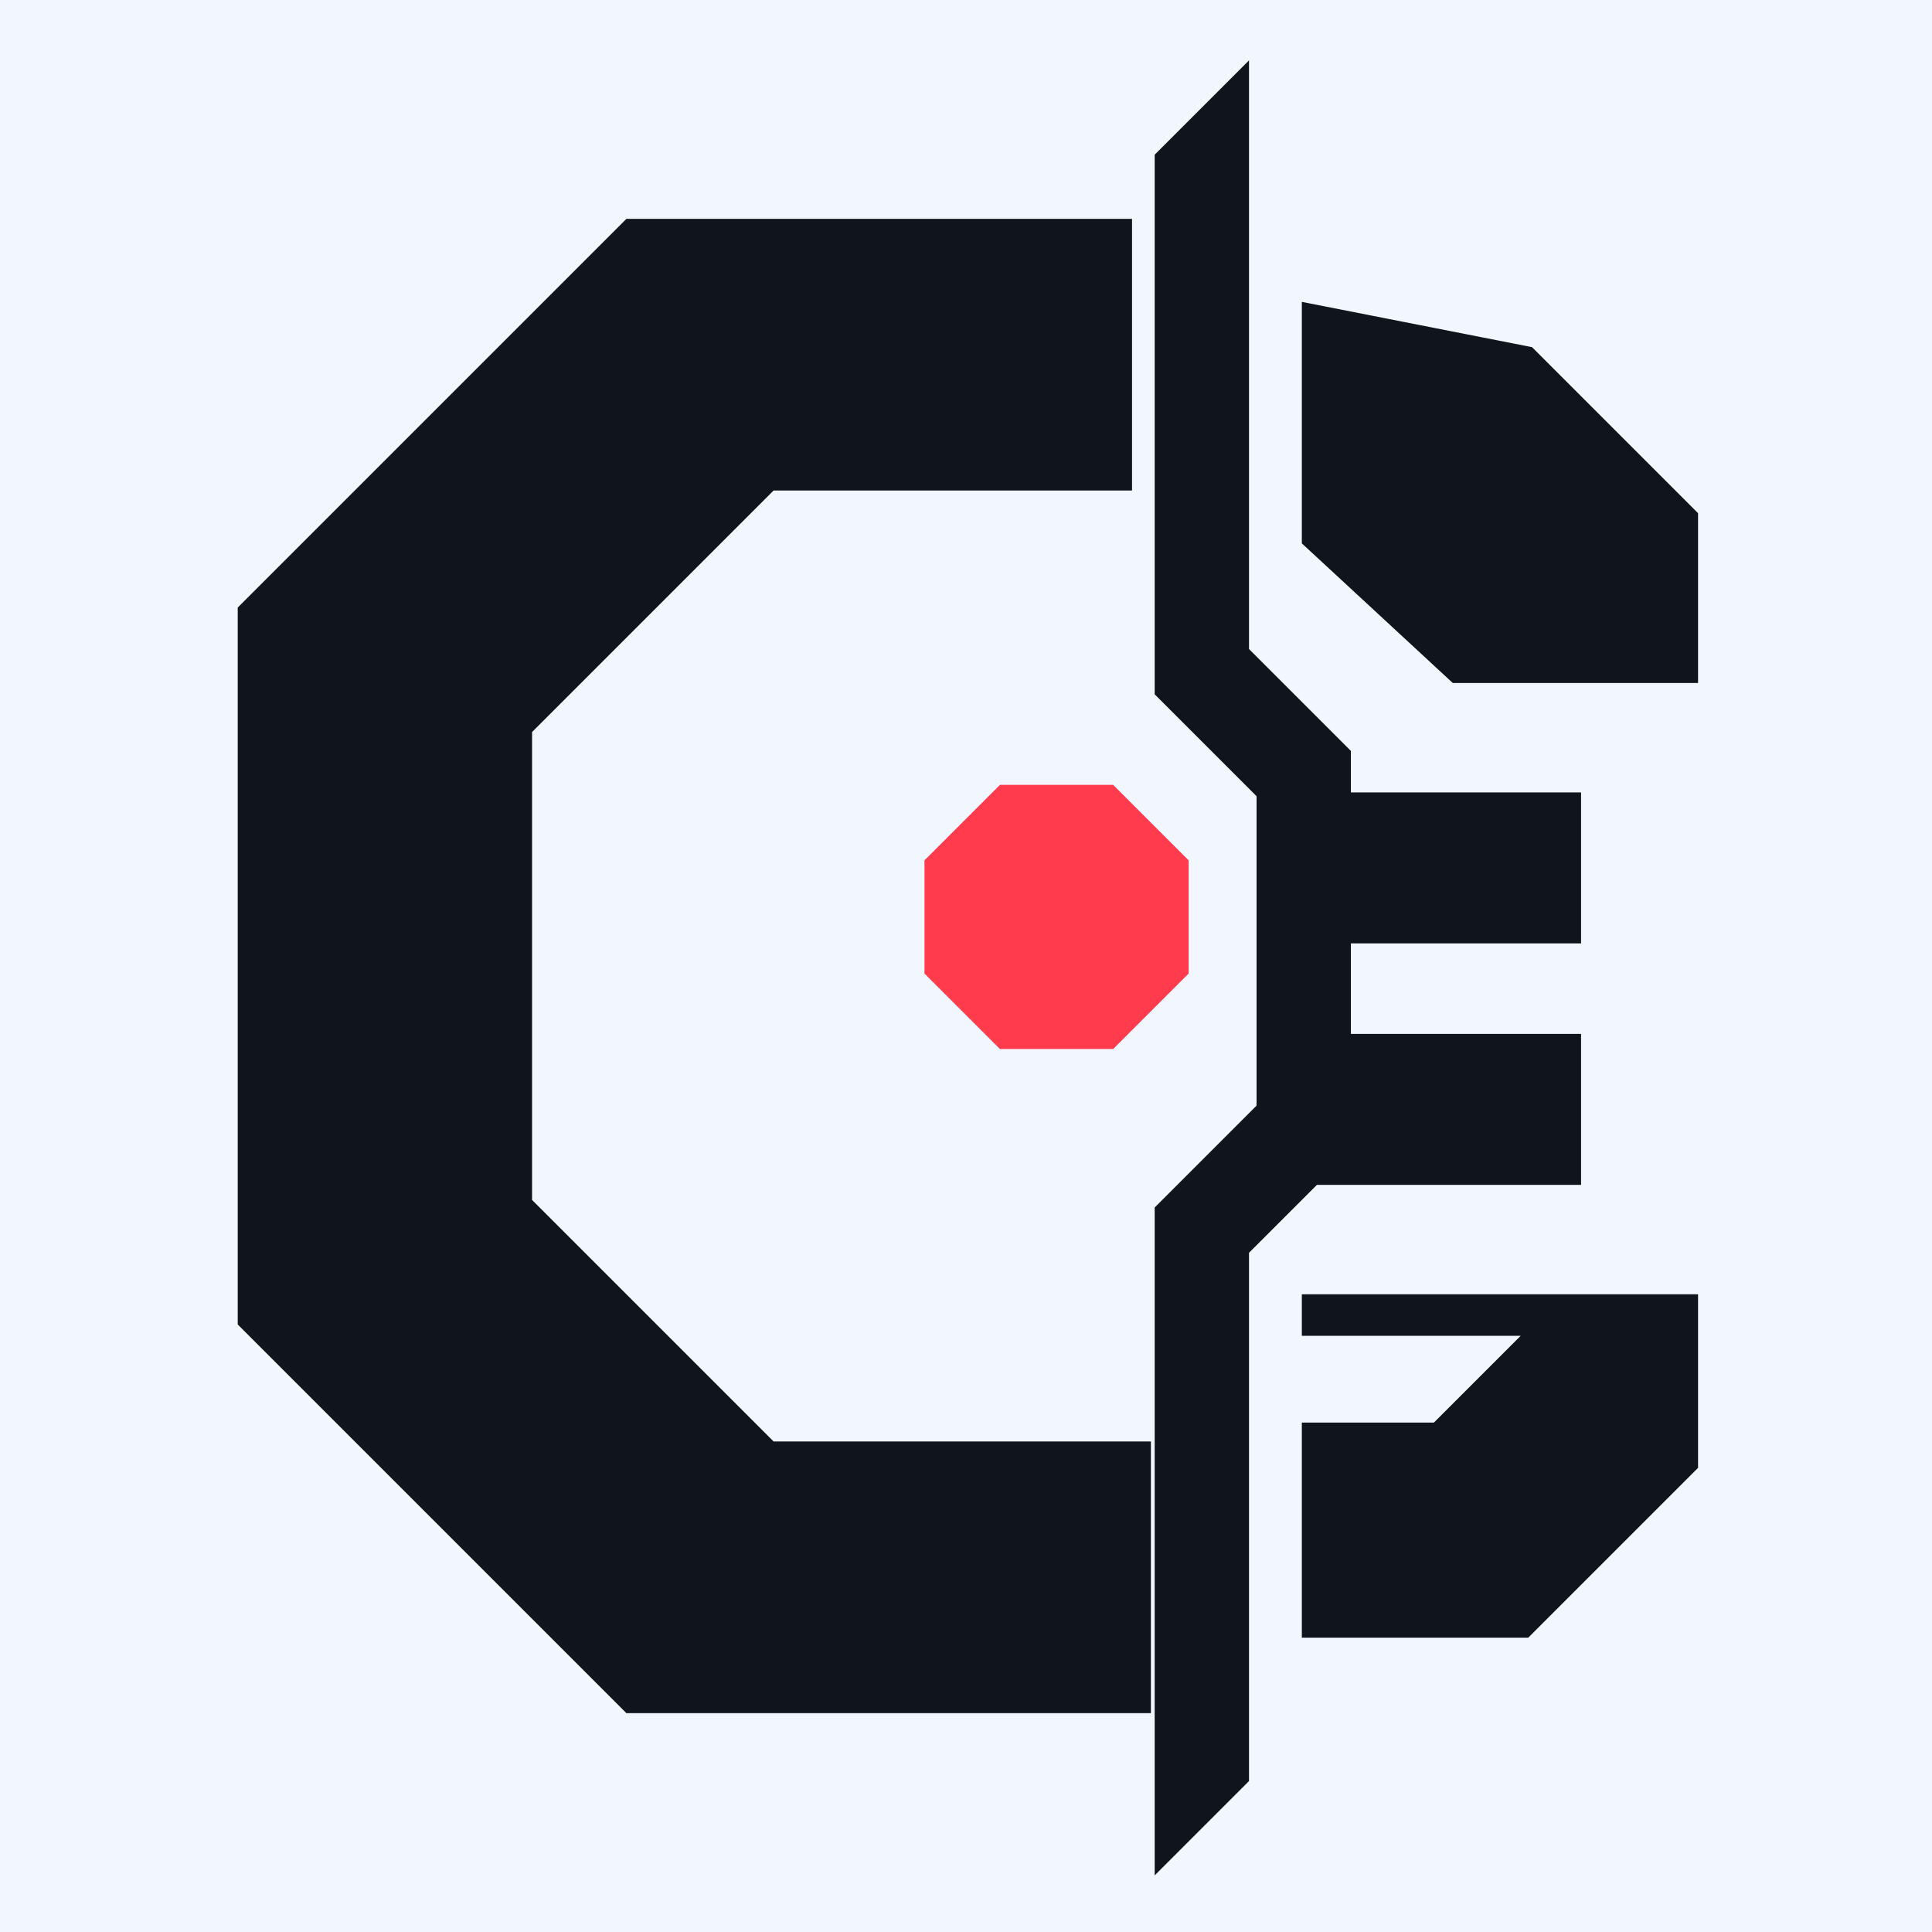
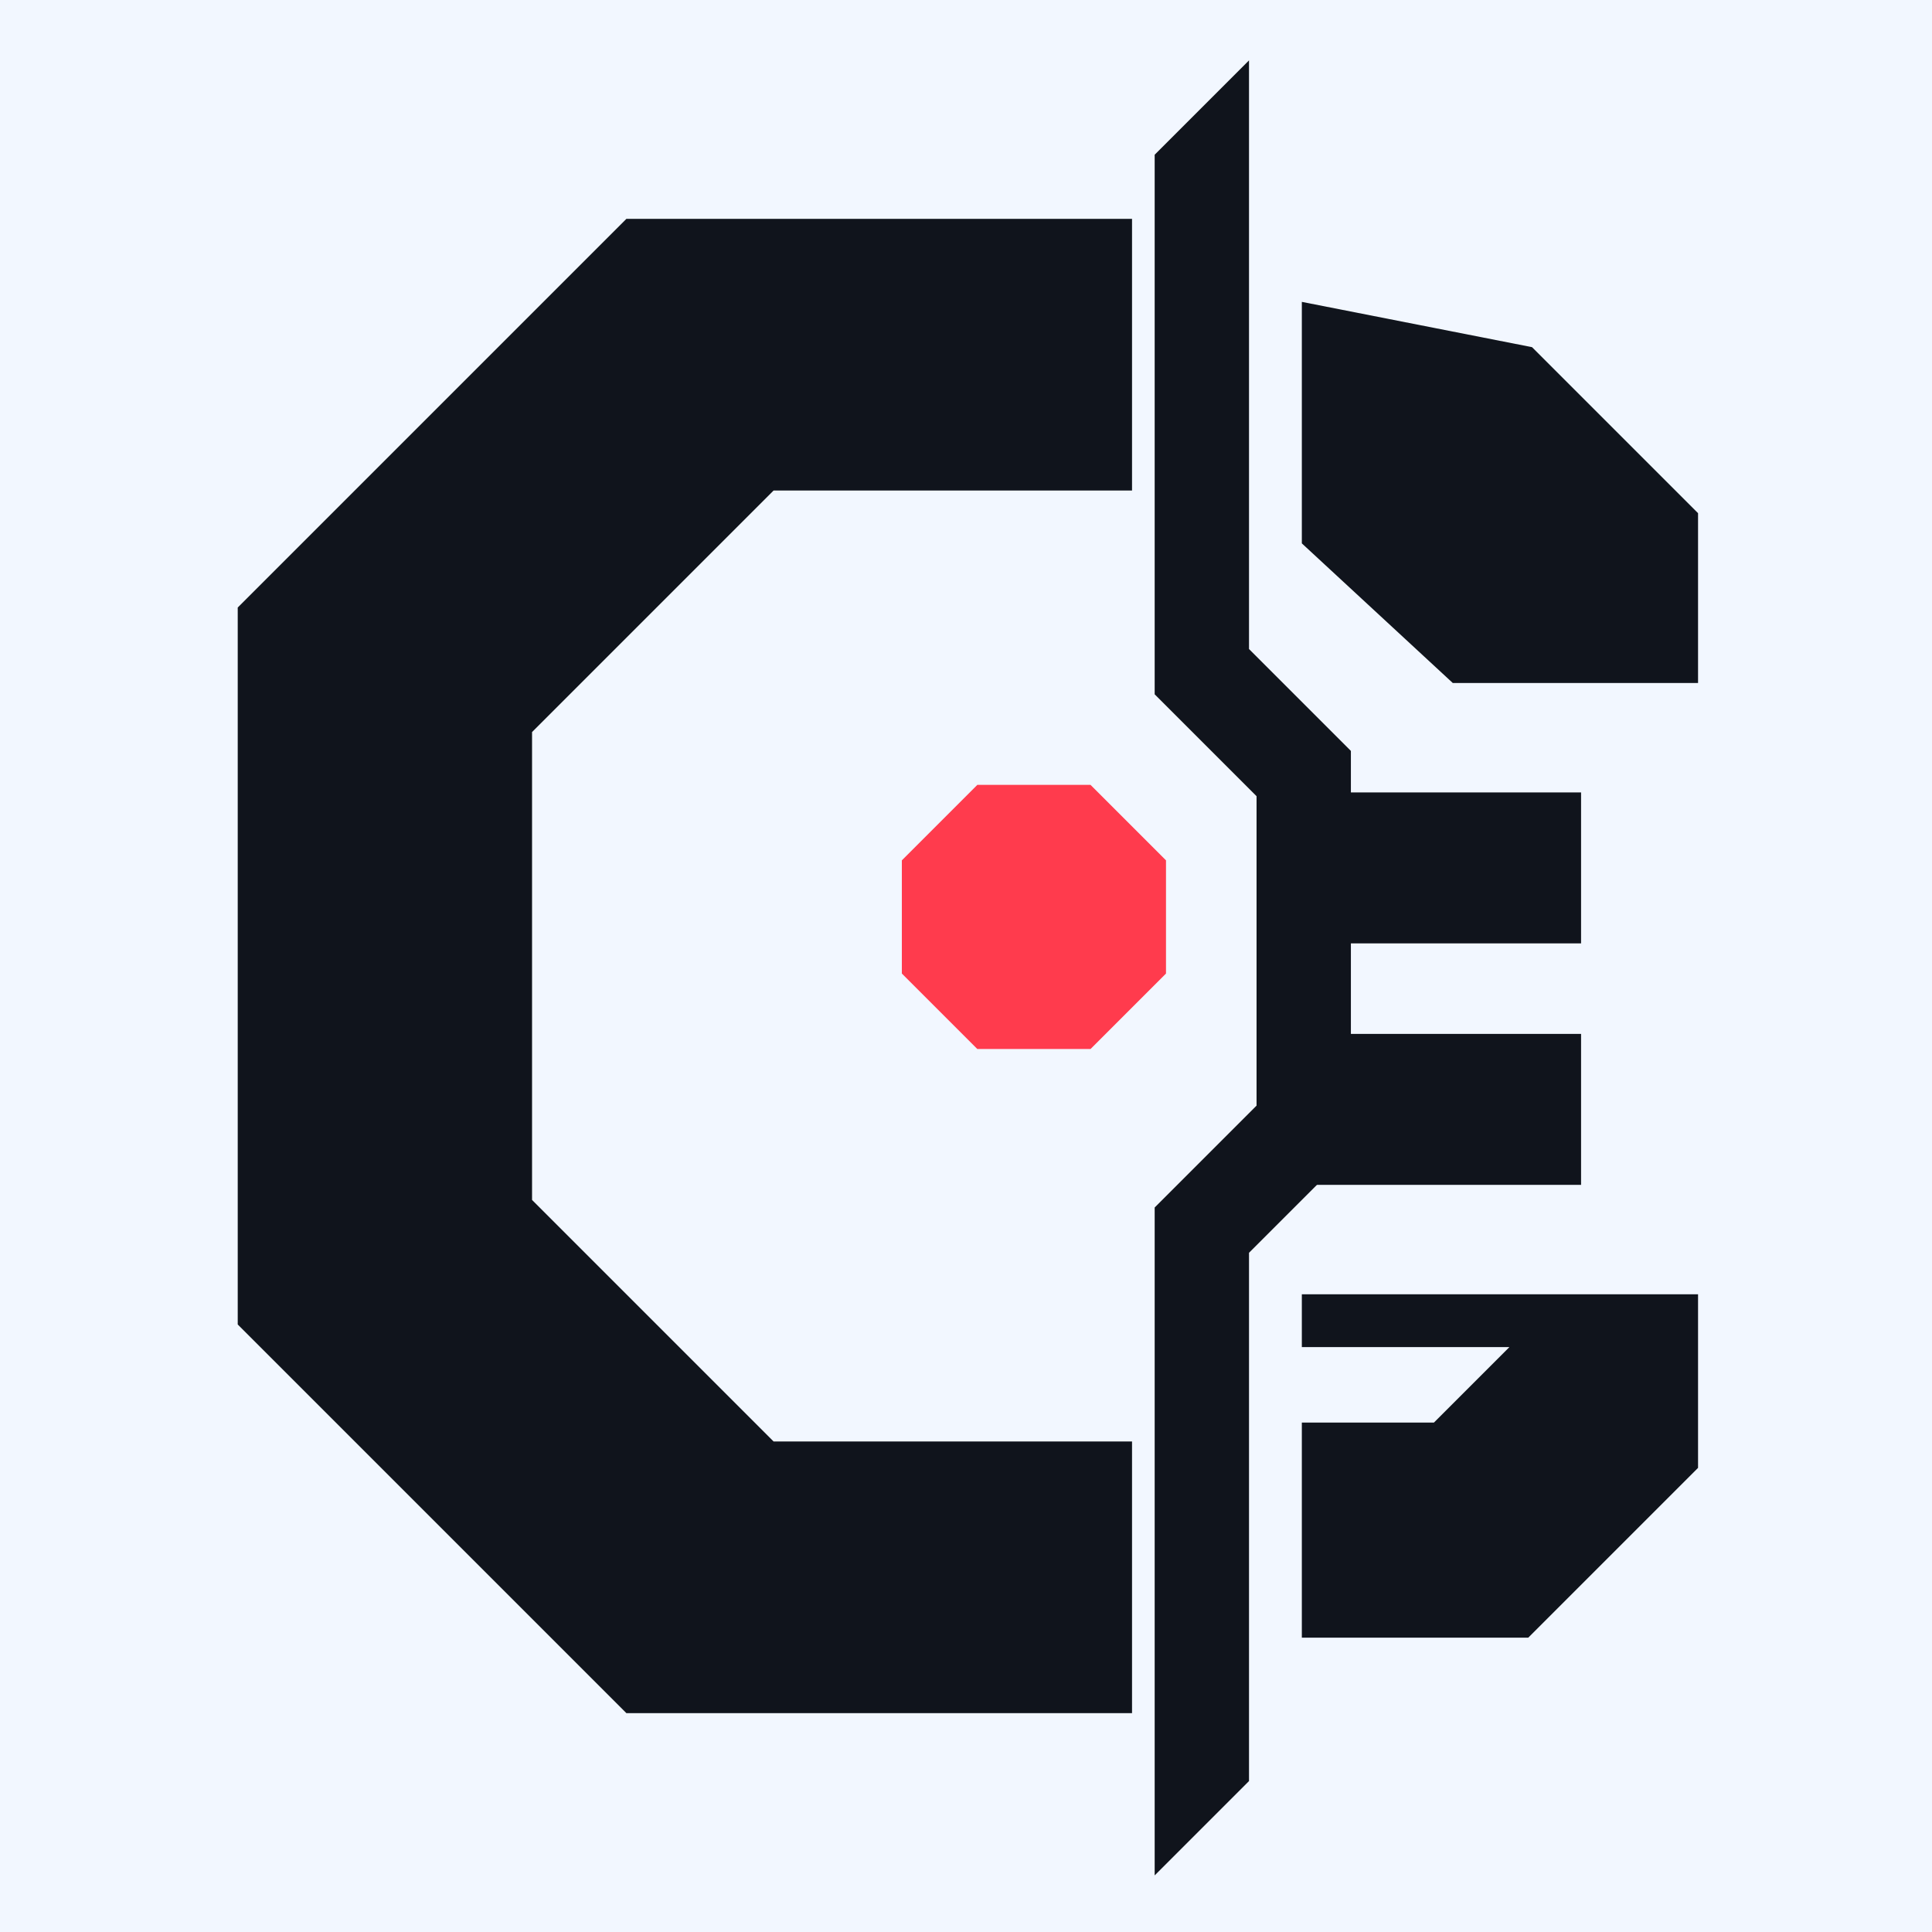
<svg xmlns="http://www.w3.org/2000/svg" width="1024" height="1024" viewBox="0 0 1024 1024" role="img" aria-labelledby="title desc">
  <rect width="1024" height="1024" fill="#F2F7FF" />
-   <g id="chaos-engine-symbol" data-geometry="quantum-mandate-v3">
-     <path d="M332 116H600V260H410L282 388V636L410 764H610V908H332L126 702V322Z" fill="#10141C" />
-     <path d="M690 160L812 184 900 272V362H770L690 288ZM690 420H838V500H690ZM690 548H838V628H690ZM690 686H900V778L810 868H690V754H760L806 708H690Z" fill="#10141C" />
-     <path d="M490 456 530 416H590L630 456V516L590 556H530L490 516Z" fill="#FF3B4D" />
+   <g id="chaos-engine-symbol" data-geometry="quantum-mandate-v4">
+     <path d="M332 116H600V260H410L282 388V636L410 764H600V908H332L126 702V322Z" fill="#10141C" />
+     <path d="M690 160L812 184 900 272V362H770L690 288ZM690 420H838V500H690ZM690 548H838V628H690ZM690 686H900V778L810 868H690V754H760L800 714H690Z" fill="#10141C" />
+     <path d="M478 456 518 416H578L618 456V516L578 556H518L478 516Z" fill="#FF3B4D" />
    <path d="M612 82 662 32V344L716 398V610L662 664V944L612 994V640L666 586V422L612 368Z" fill="#10141C" />
  </g>
</svg>
